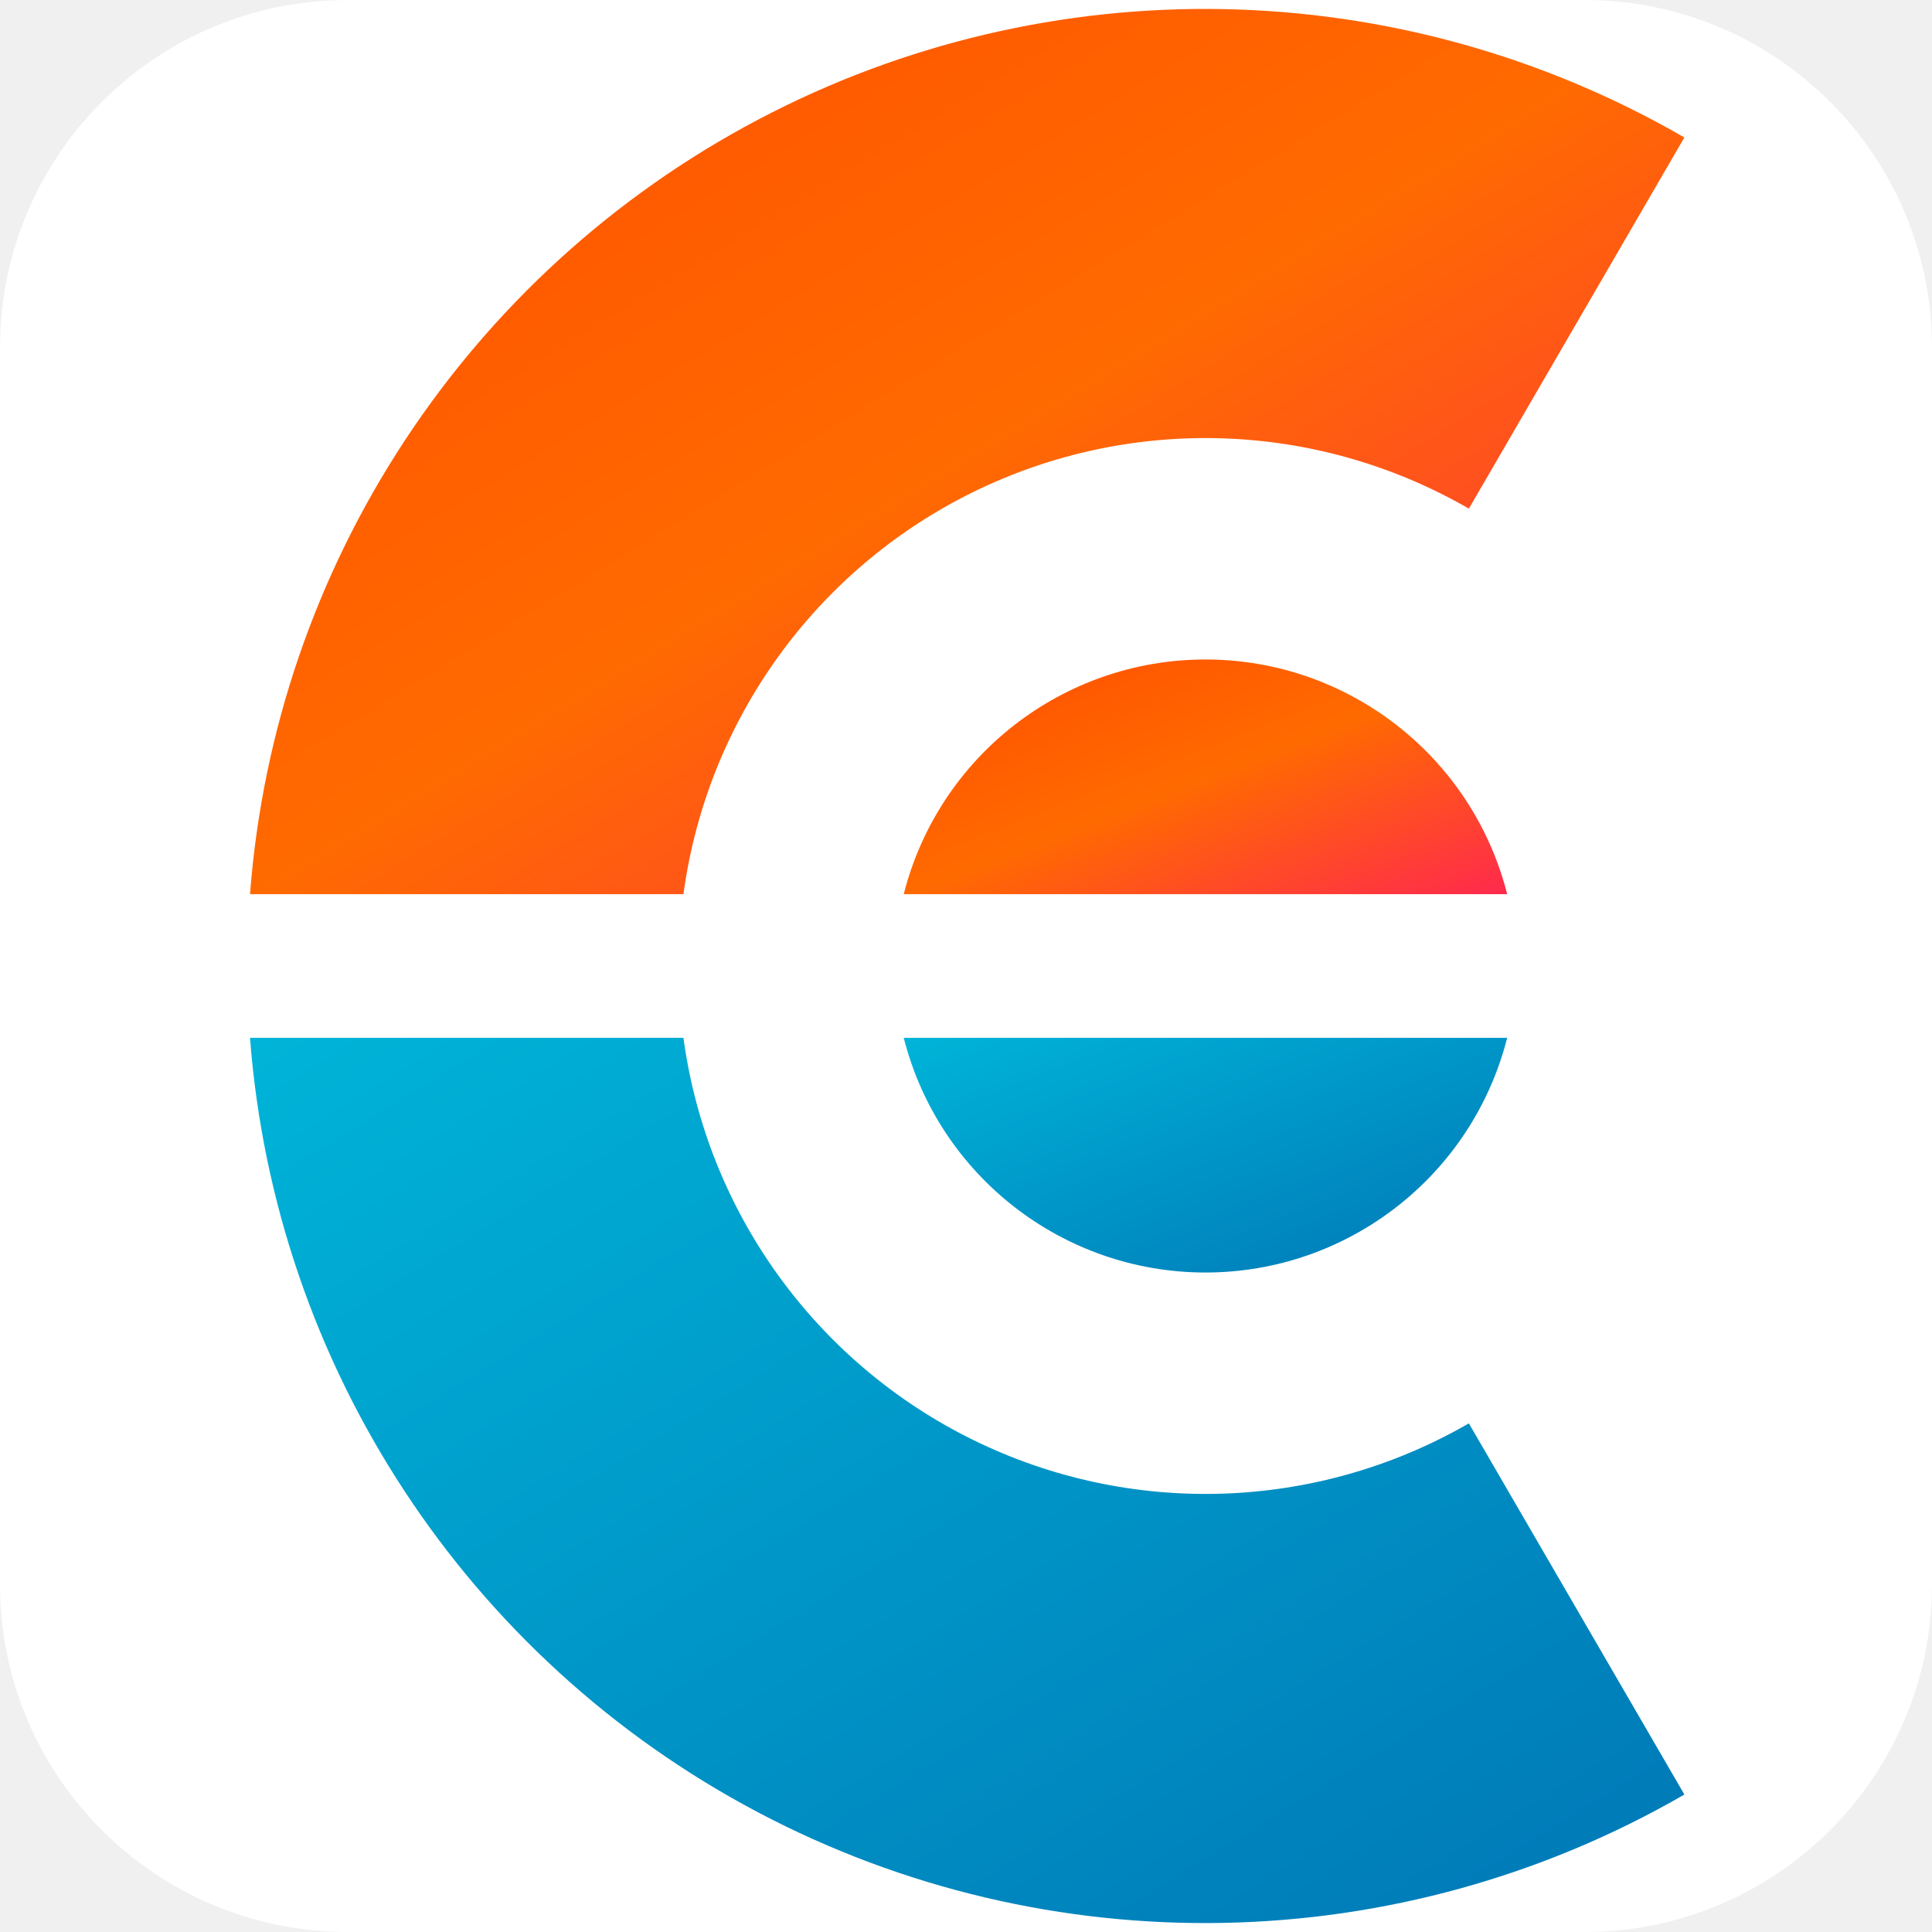
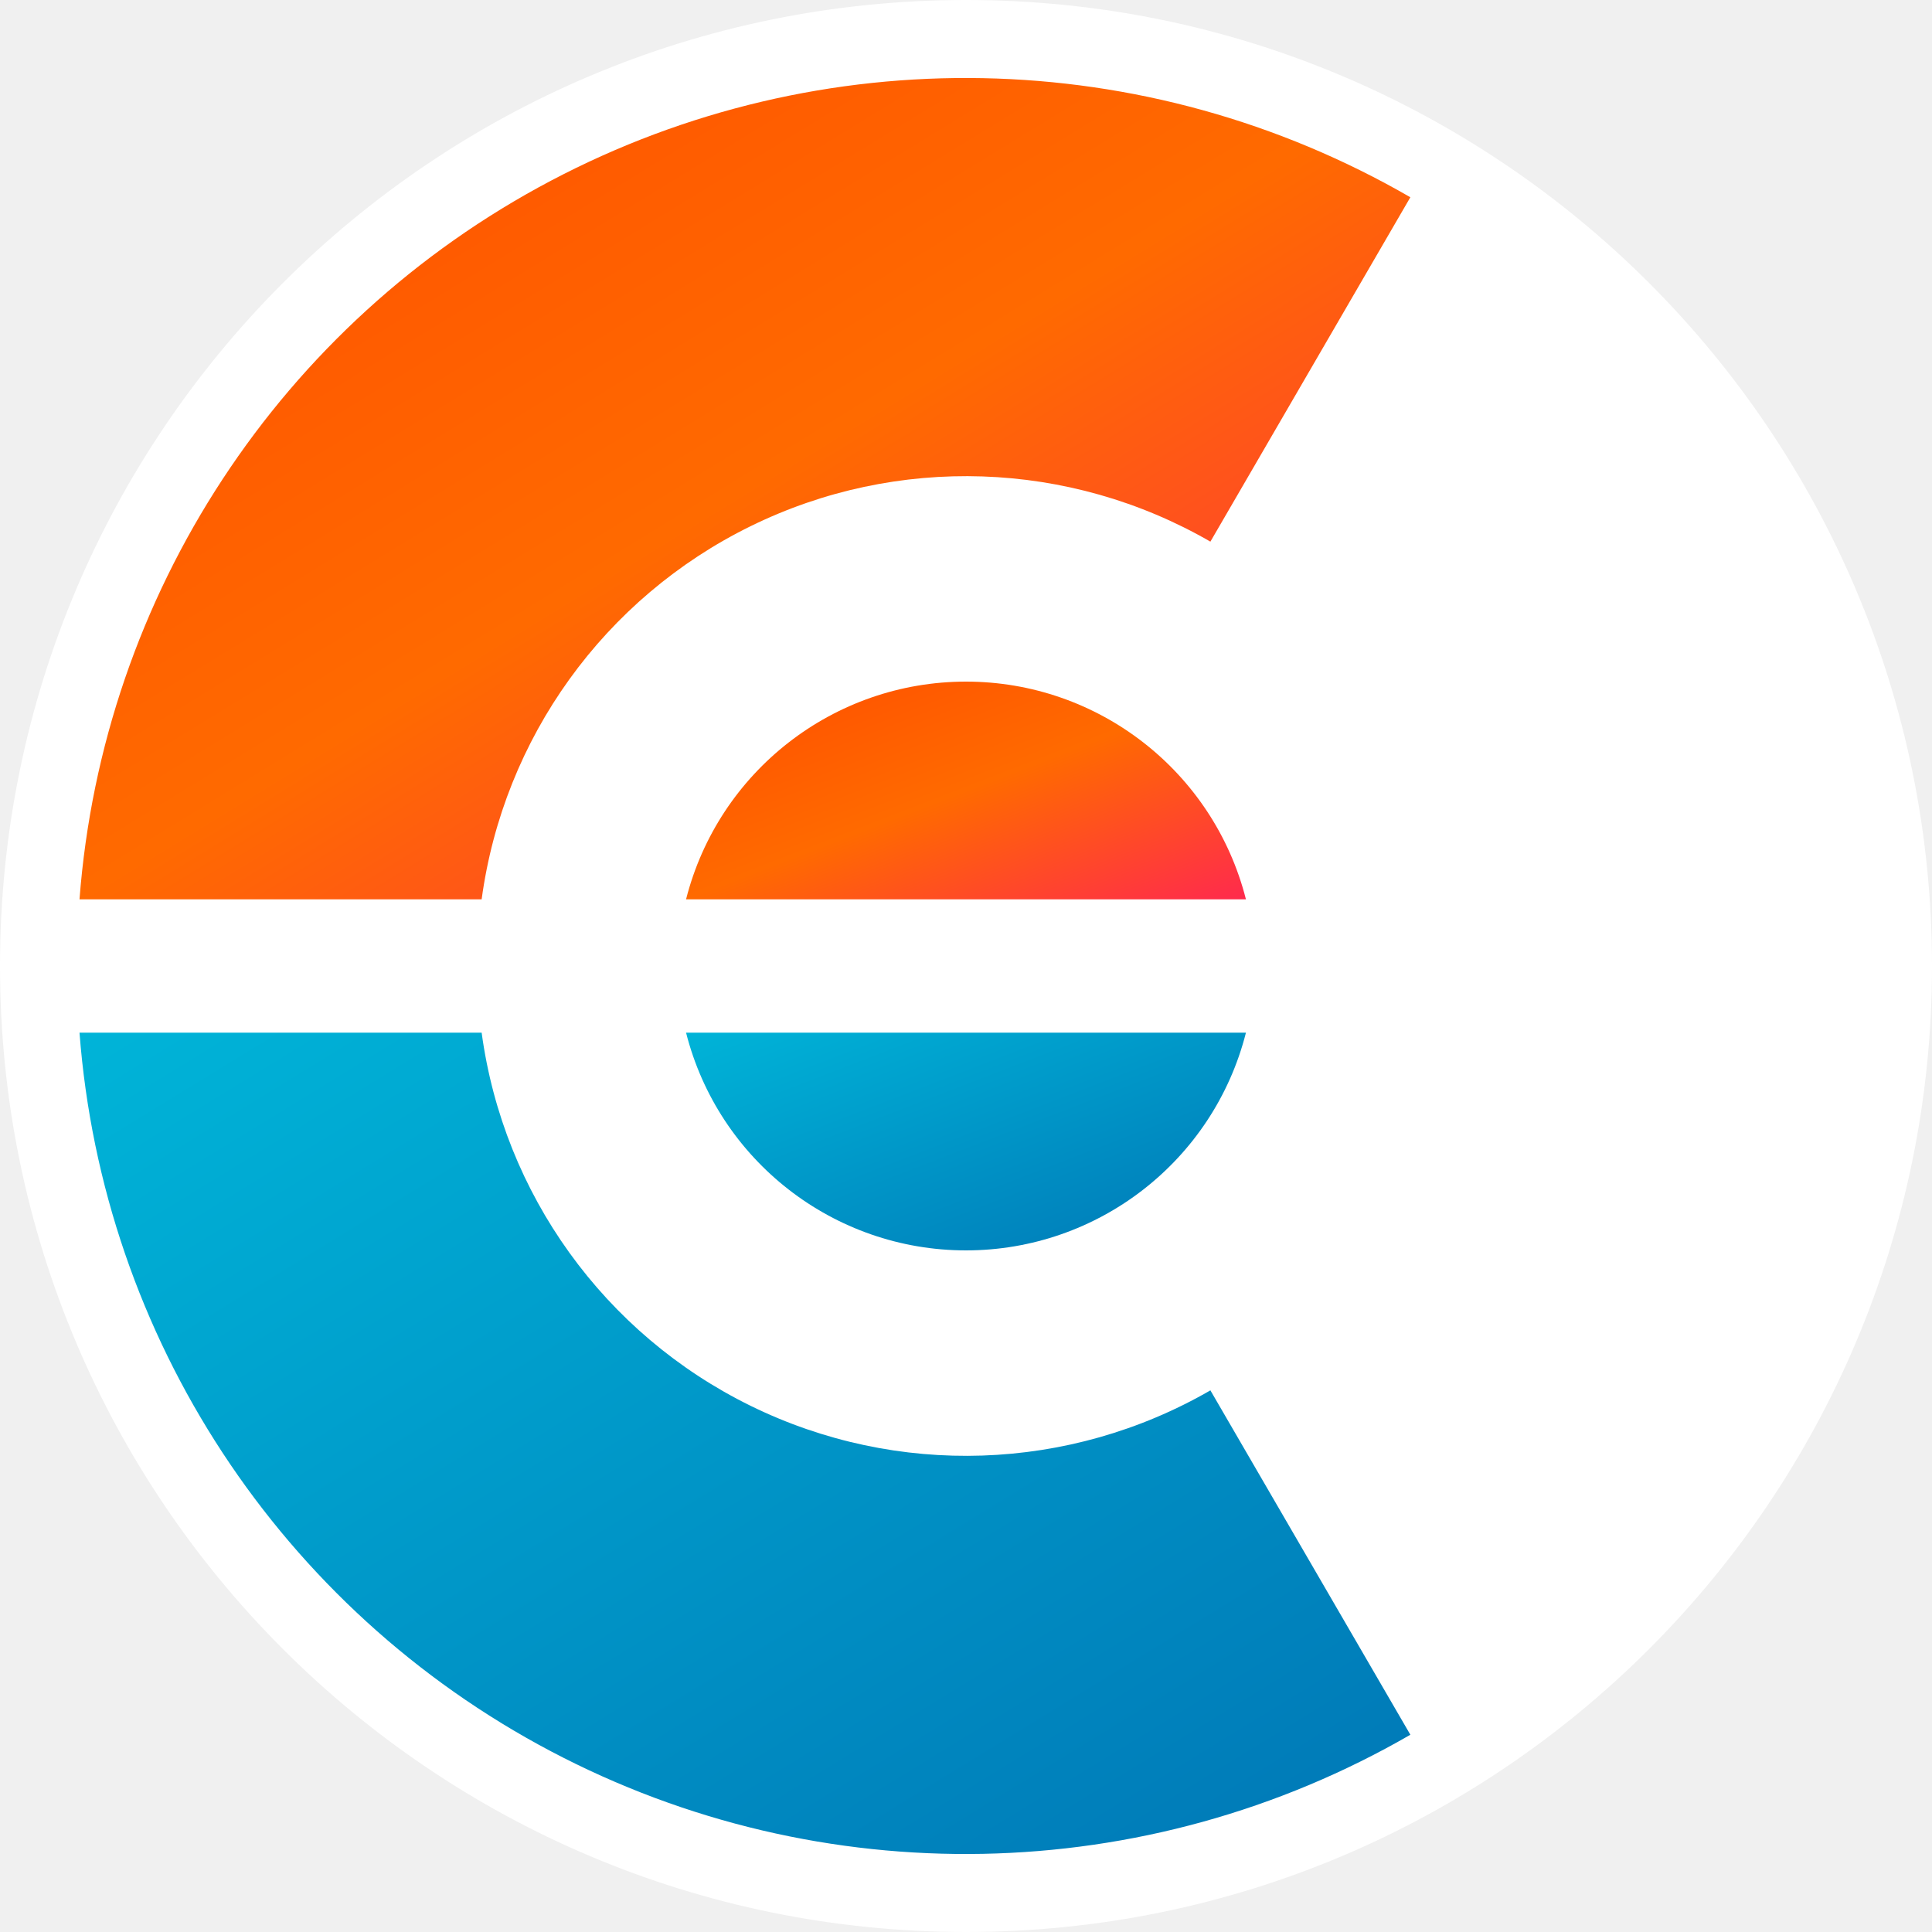
<svg xmlns="http://www.w3.org/2000/svg" viewBox="0 0 200 200">
  <defs>
    <linearGradient id="og" x1="0%" y1="0%" x2="100%" y2="100%">
      <stop offset="0%" stop-color="#FF4D00" />
      <stop offset="50%" stop-color="#FF6A00" />
      <stop offset="100%" stop-color="#FF2A4D" />
    </linearGradient>
    <linearGradient id="ob" x1="0%" y1="0%" x2="100%" y2="100%">
      <stop offset="0%" stop-color="#00B4D8" />
      <stop offset="100%" stop-color="#0077B6" />
    </linearGradient>
+     <clipPath id="round">
+       <circle cx="100" cy="100" r="100" />
+     </clipPath>
  </defs>
-   <rect width="200" height="200" rx="36" fill="white" />
-   <g transform="translate(100,100) scale(2.478873) translate(-40,-50)">
-     <path d="M70 15.4A40 40 0 0 0 10.1 47L28.2 47A22 22 0 0 1 61 30.9Z" fill="url(#og)" />
-     <path d="M10.1 53A40 40 0 0 0 70 84.6L61 69.1A22 22 0 0 1 28.2 53Z" fill="url(#ob)" />
-     <path d="M62.6 47A13 13 0 0 0 37.4 47Z" fill="url(#og)" />
-     <path d="M37.4 53A13 13 0 0 0 62.6 53Z" fill="url(#ob)" />
+   <g clip-path="url(#round)">
+     <circle cx="100" cy="100" r="100" fill="white" />
+     <g transform="translate(77,100) scale(2.30) translate(-40,-50)">
+       <path d="M70 15.4A40 40 0 0 0 10.1 47L28.2 47A22 22 0 0 1 61 30.9Z" fill="url(#og)" />
+       <path d="M10.1 53A40 40 0 0 0 70 84.6L61 69.1A22 22 0 0 1 28.2 53Z" fill="url(#ob)" />
+       <path d="M62.6 47A13 13 0 0 0 37.4 47Z" fill="url(#og)" />
+       <path d="M37.4 53A13 13 0 0 0 62.6 53Z" fill="url(#ob)" />
+     </g>
  </g>
</svg>
